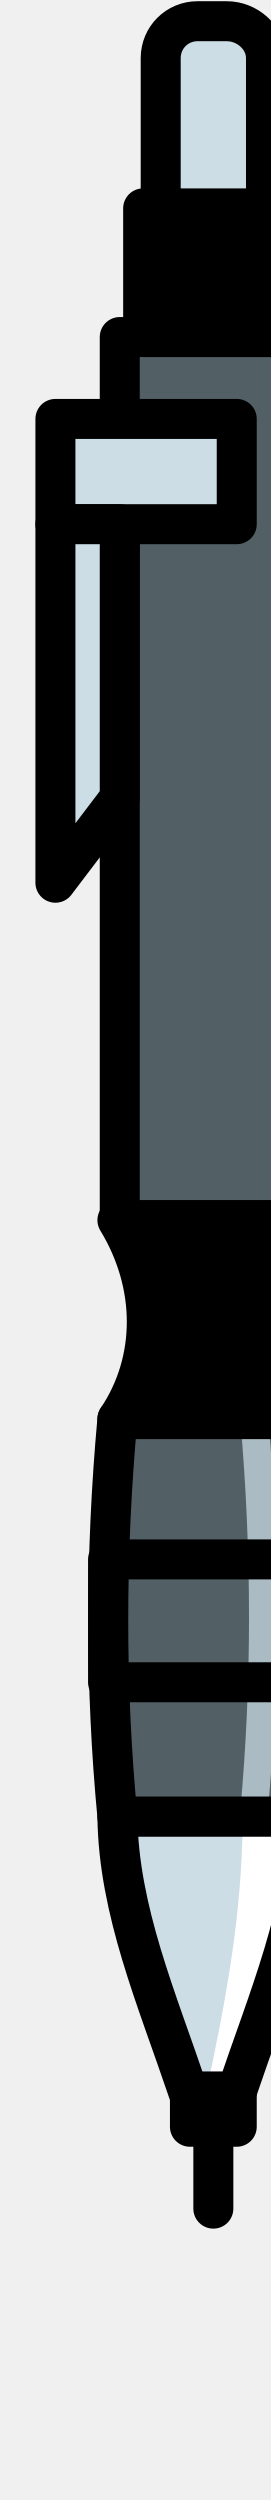
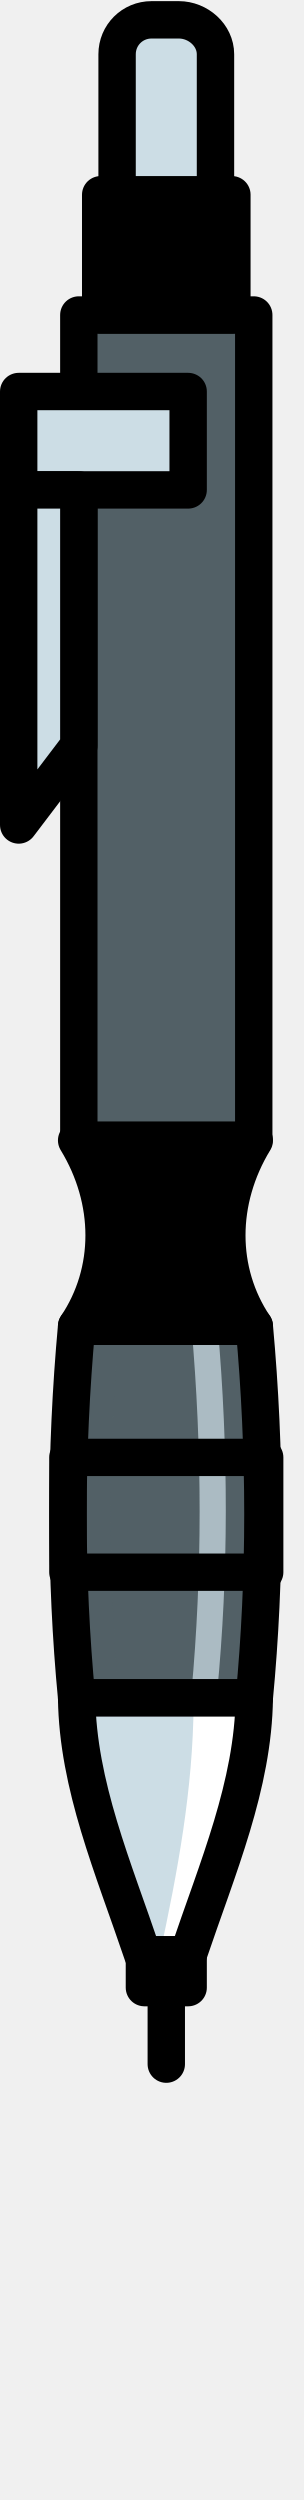
- <svg xmlns="http://www.w3.org/2000/svg" width="65" height="600" viewBox="0 0 40 500" fill="none">
+ <svg xmlns="http://www.w3.org/2000/svg" width="65" height="535" fill="none">
  <path d="M16.4 283.811C29.034 283.811 41.785 283.811 54.419 283.811C46.581 272.114 46.581 256.907 54.419 244.04C41.785 244.04 29.034 244.04 16.4 244.04C24.238 256.907 24.238 272.114 16.4 283.811Z" fill="black" />
  <path d="M16.868 67.409H54.302V244.04H16.868V67.409Z" fill="#526066" />
  <path d="M16.868 67.409H54.302V244.04H16.868V67.409Z" fill="#526066" />
  <path d="M16.868 67.409H54.302V244.04H16.868V67.409Z" stroke="black" stroke-width="8" stroke-miterlimit="10" stroke-linecap="round" stroke-linejoin="round" />
  <path d="M16.4 363.353C29.034 363.353 41.785 363.353 54.419 363.353C56.876 337.619 56.876 310.715 54.419 283.811C41.785 283.811 29.034 283.811 16.4 283.811C13.943 310.715 13.943 337.619 16.4 363.353Z" fill="#42708A" />
  <path d="M16.4 363.353C29.034 363.353 41.785 363.353 54.419 363.353C56.876 337.619 56.876 310.715 54.419 283.811C41.785 283.811 29.034 283.811 16.4 283.811C13.943 310.715 13.943 337.619 16.4 363.353Z" fill="#526066" />
  <path opacity="0.3" d="M16.401 283.811C19.442 283.811 22.484 283.811 25.525 283.811C23.069 310.715 23.069 337.619 25.525 363.353C22.484 363.353 19.442 363.353 16.401 363.353C13.944 337.619 13.944 310.715 16.401 283.811Z" fill="#526066" />
  <path opacity="0.73" d="M40.966 362.184C42.838 362.184 44.593 362.184 46.465 362.184C48.921 336.8 48.921 310.364 46.581 283.811C44.71 283.811 42.838 283.811 40.966 283.811C43.306 310.364 43.306 336.8 40.966 362.184Z" fill="#CCDDE5" />
  <path d="M16.4 363.353C29.034 363.353 41.785 363.353 54.419 363.353C56.876 337.619 56.876 310.715 54.419 283.811C41.785 283.811 29.034 283.811 16.4 283.811C13.943 310.715 13.943 337.619 16.4 363.353Z" stroke="black" stroke-width="8" stroke-miterlimit="10" stroke-linecap="round" stroke-linejoin="round" />
  <path d="M14.528 311.885H56.642V336.45H14.528V311.885Z" stroke="black" stroke-width="8" stroke-miterlimit="10" stroke-linecap="round" stroke-linejoin="round" />
  <path d="M16.4 283.811C29.034 283.811 41.785 283.811 54.419 283.811C46.581 272.114 46.581 256.907 54.419 244.04C41.785 244.04 29.034 244.04 16.4 244.04C24.238 256.907 24.238 272.114 16.4 283.811Z" stroke="black" stroke-width="8" stroke-miterlimit="10" stroke-linecap="round" stroke-linejoin="round" />
  <path d="M30.555 418.331C24.238 399.615 16.634 382.069 16.4 363.353H54.419C54.185 382.069 46.581 399.615 40.264 418.331H30.555Z" fill="#CCDDE5" />
  <path d="M16.4 363.353C16.4 363.704 16.4 364.172 16.4 364.523H41.434C41.317 382.888 38.041 400.434 34.181 418.331H40.264C46.581 399.615 54.185 382.069 54.419 363.353H16.4Z" fill="white" />
  <path d="M30.555 418.331C24.238 399.615 16.634 382.069 16.4 363.353H54.419C54.185 382.069 46.581 399.615 40.264 418.331H30.555Z" stroke="black" stroke-width="8" stroke-miterlimit="10" stroke-linecap="round" stroke-linejoin="round" />
  <path d="M30.906 418.331H40.264V425.35H30.906V418.331Z" stroke="black" stroke-width="8" stroke-miterlimit="10" stroke-linecap="round" stroke-linejoin="round" />
  <path d="M35.585 426.519V441.726" stroke="black" stroke-width="8" stroke-miterlimit="10" stroke-linecap="round" stroke-linejoin="round" />
  <path d="M21.547 41.675H49.623V67.41H21.547V41.675Z" stroke="black" stroke-width="8" stroke-miterlimit="10" stroke-linecap="round" stroke-linejoin="round" />
  <path d="M21.547 41.675H49.623V67.41H21.547V41.675Z" fill="black" />
  <path d="M25.057 41.675H46.114V11.613C46.114 7.519 42.37 4.244 38.276 4.244H32.427C28.332 4.244 25.057 7.519 25.057 11.613V41.675Z" fill="#CCDDE5" />
  <path d="M25.057 41.675H46.114V11.613C46.114 7.519 42.37 4.244 38.276 4.244H32.427C28.332 4.244 25.057 7.519 25.057 11.613V41.675Z" stroke="black" stroke-width="8" stroke-miterlimit="10" stroke-linecap="round" stroke-linejoin="round" />
  <path d="M4 83.786H40.264V104.841H4V83.786Z" fill="#CCDDE5" />
  <path d="M4 83.786H40.264V104.841H4V83.786Z" stroke="black" stroke-width="8" stroke-miterlimit="10" stroke-linecap="round" stroke-linejoin="round" />
  <path d="M4 176.546L16.868 159.585V104.841H4V176.546Z" fill="#CCDDE5" />
  <path d="M4 176.546L16.868 159.585V104.841H4V176.546Z" stroke="black" stroke-width="8" stroke-miterlimit="10" stroke-linecap="round" stroke-linejoin="round" />
</svg>
